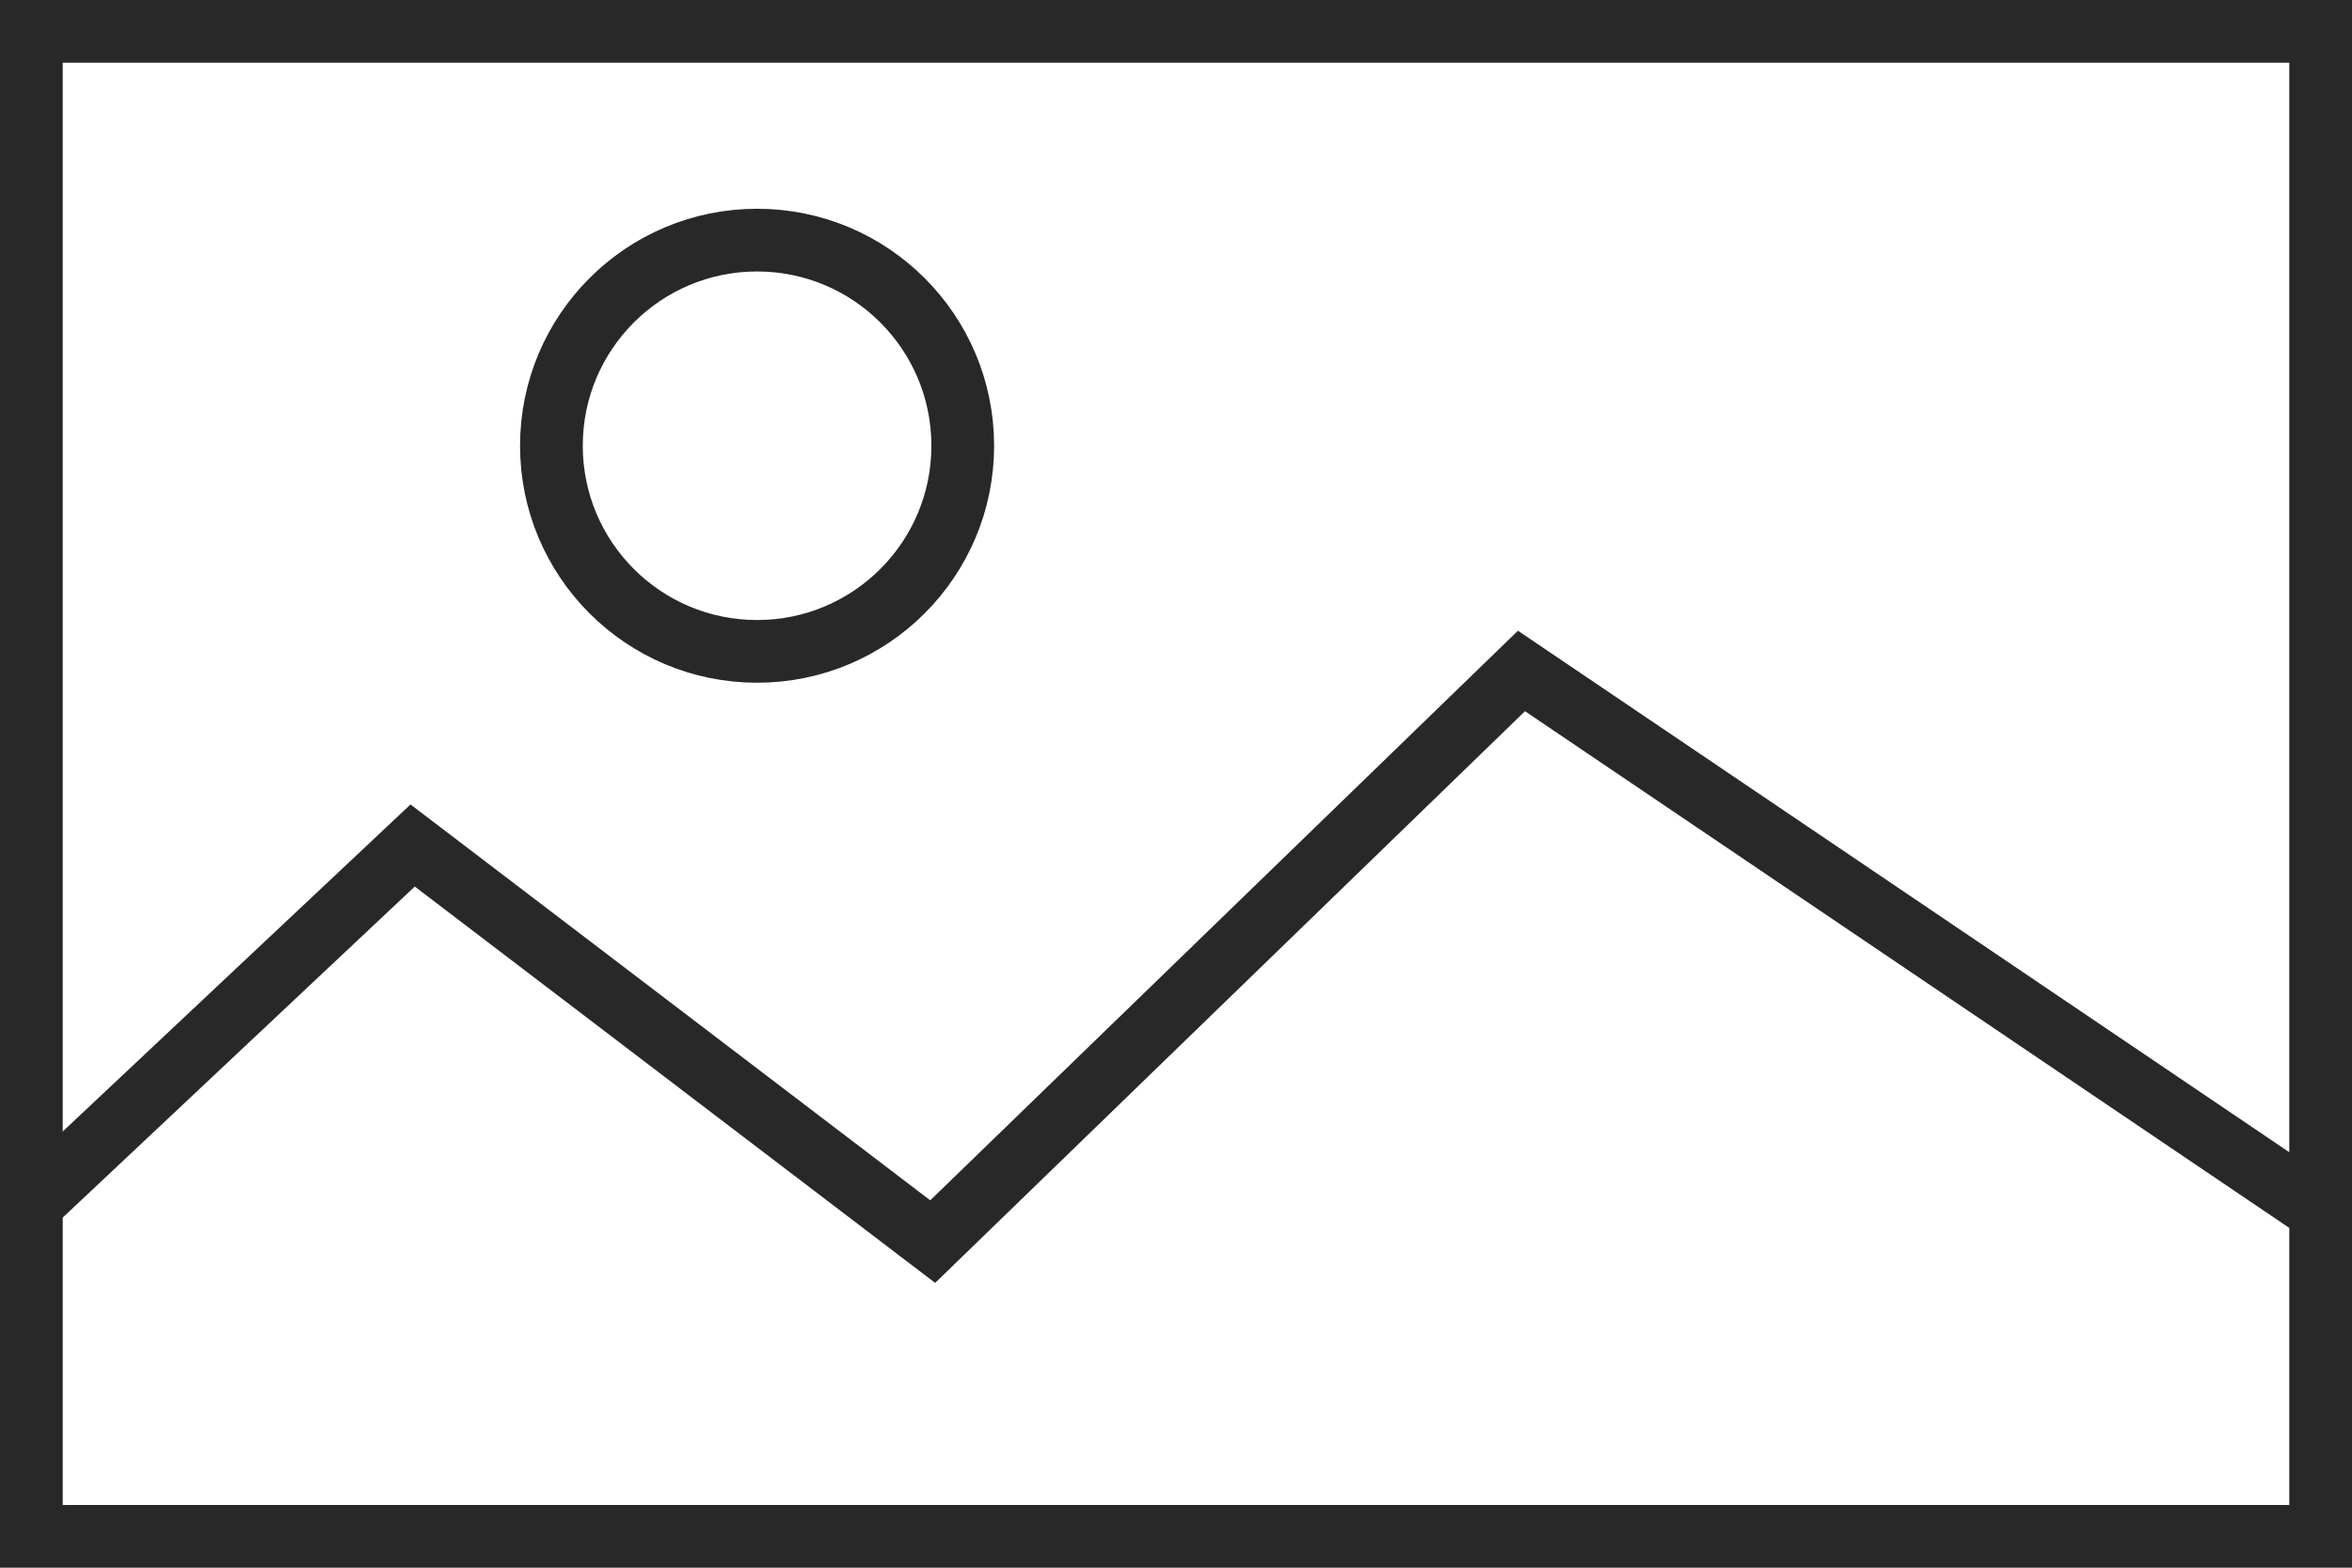
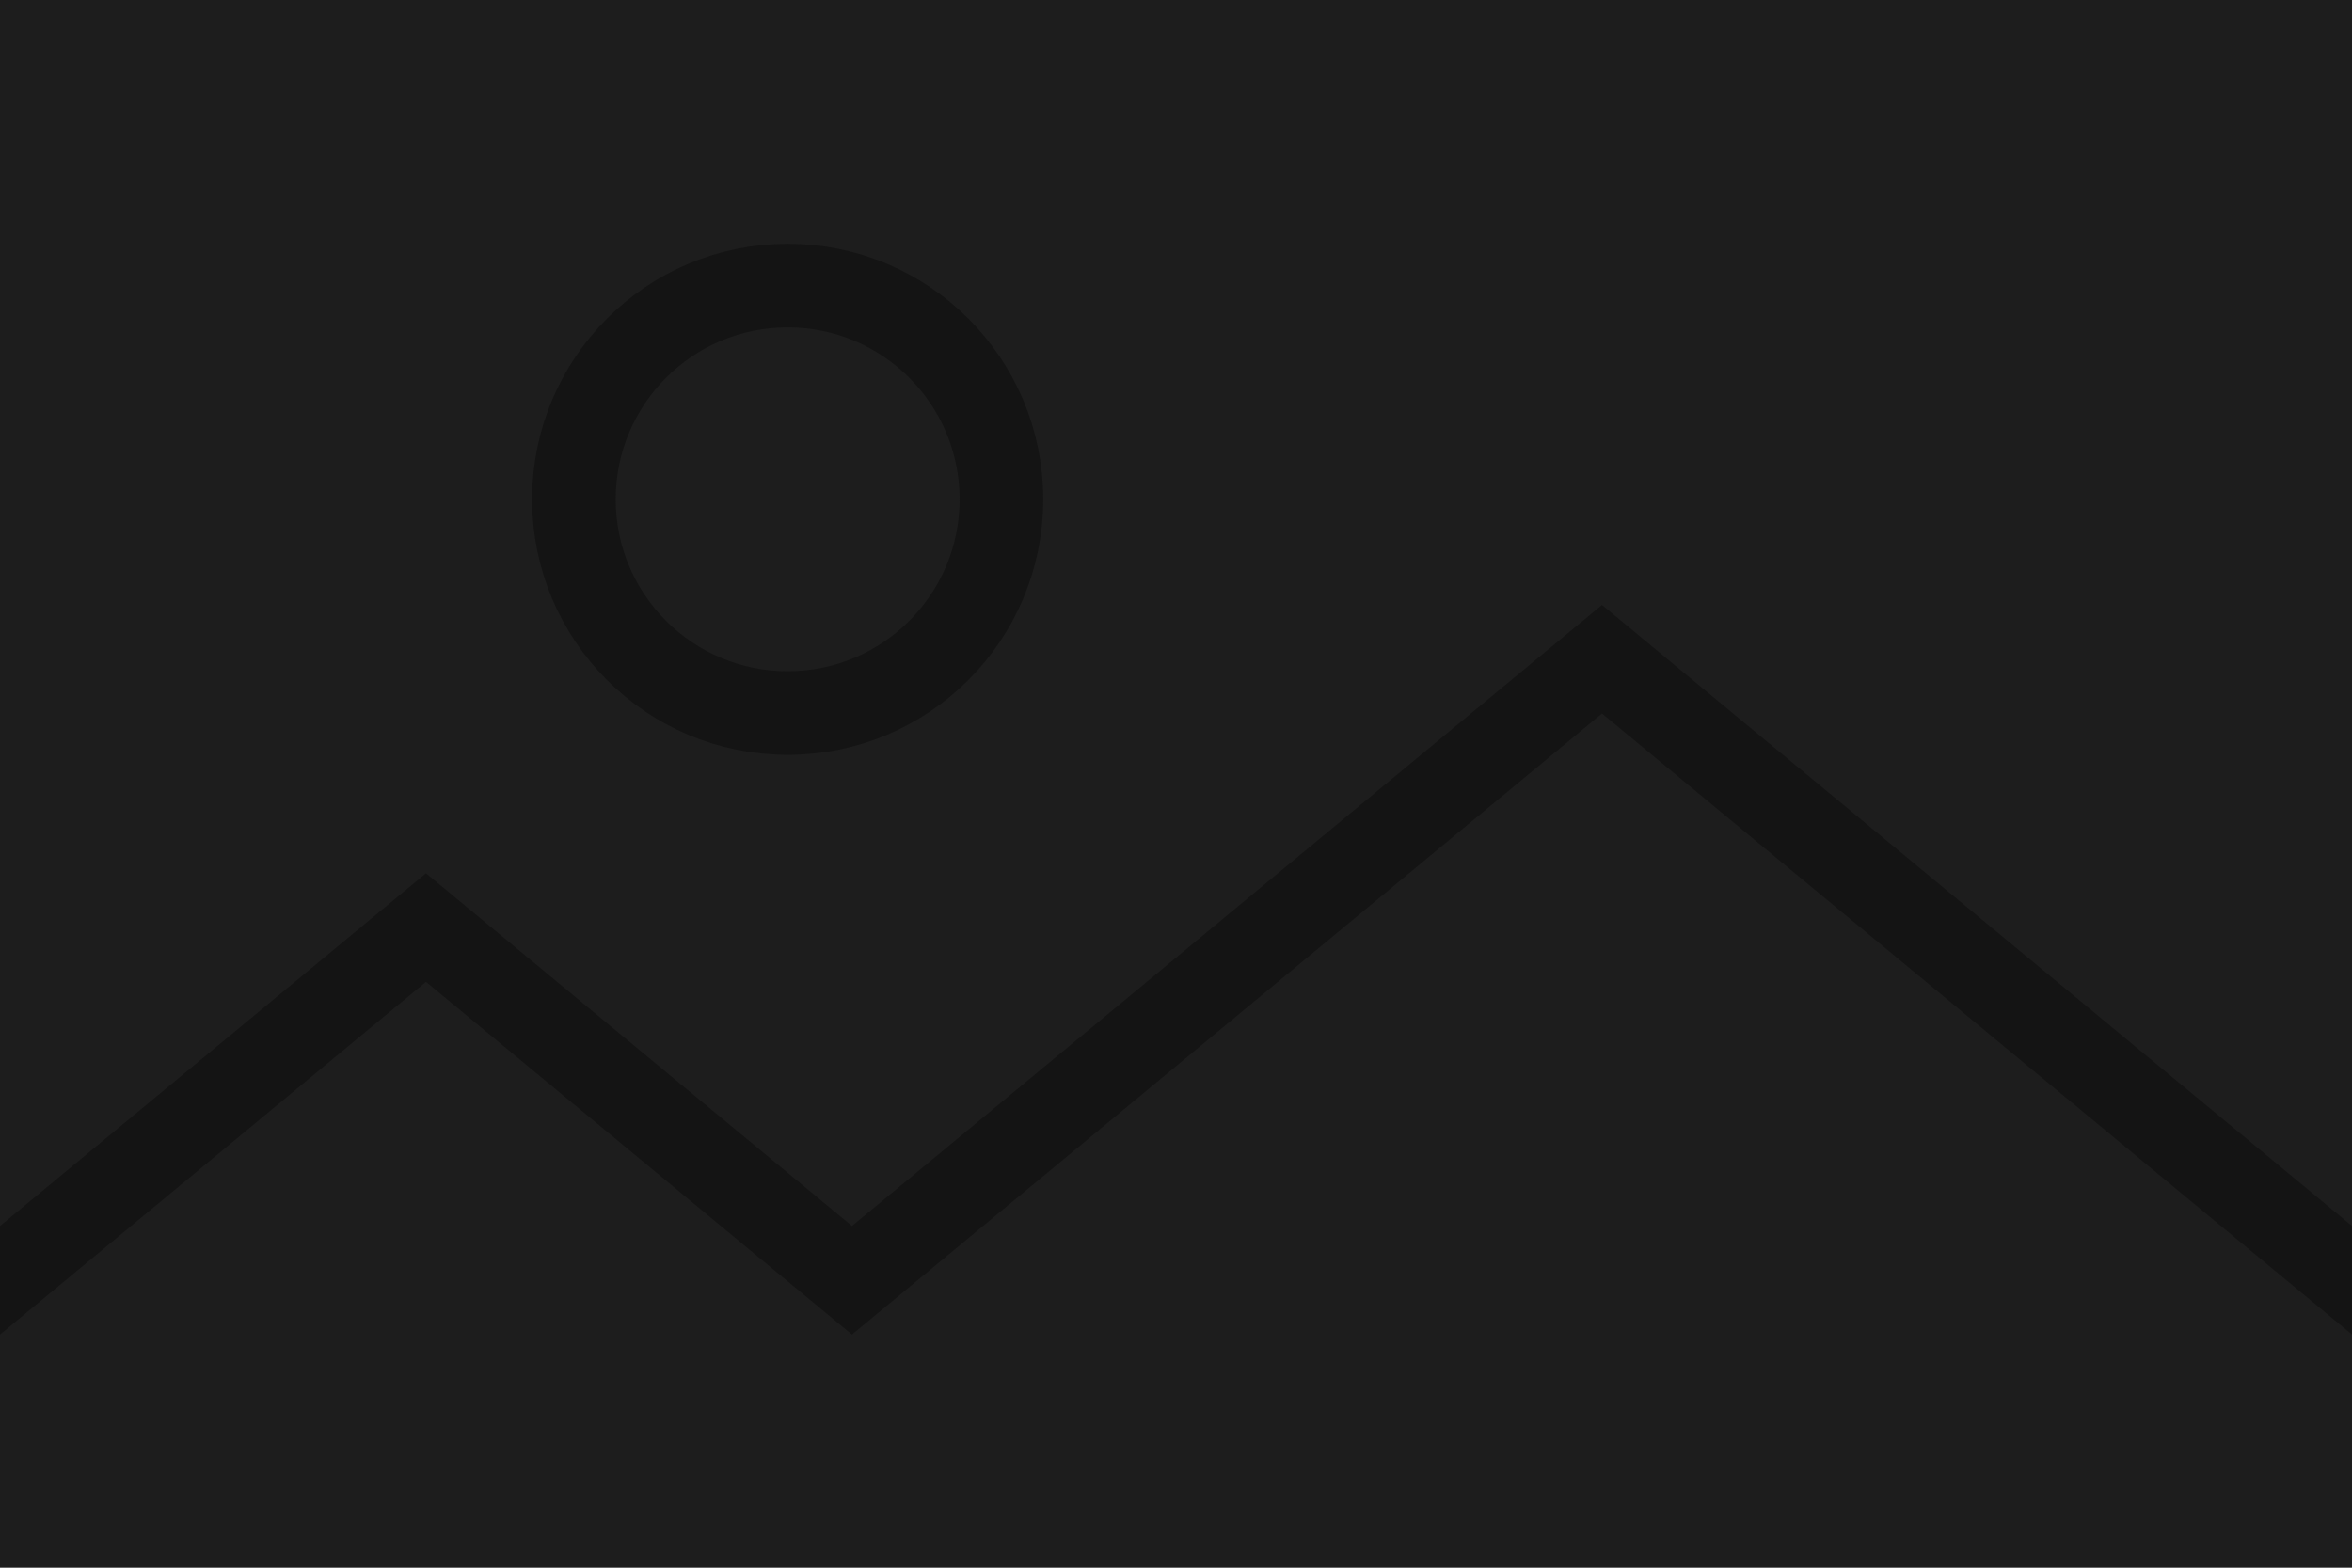
- <svg xmlns="http://www.w3.org/2000/svg" version="1.1" x="0px" y="0px" viewBox="0 0 900 600" style="enable-background:new 0 0 900 600;" xml:space="preserve">
+ <svg xmlns="http://www.w3.org/2000/svg" version="1.1" id="Layer_1" x="0px" y="0px" viewBox="0 0 900 600" style="enable-background:new 0 0 900 600;" xml:space="preserve">
  <style type="text/css">
- 	.st0{display:none;}
- 	.st1{display:inline;fill:#181818;}
- 	.st2{display:inline;fill:#282828;}
- 	.st3{fill:#282828;}
- 	.st4{fill:none;stroke:#282828;stroke-width:24;stroke-miterlimit:10;}
+ 	.st0{fill:#1D1D1D;}
+ 	.st1{fill:none;stroke:#141414;stroke-width:32;stroke-linecap:square;stroke-miterlimit:10;}
</style>
-   <g id="layer" class="st0">
-     <rect id="rect183" class="st1" width="900" height="600" />
-     <path class="st2" d="M0,472.1l157.9-148.5l199,151.6l225.3-218.4L900,471.7V600H0V472.1z M279.6,85.5c39,0,70.7,31.7,70.7,70.7   s-31.7,70.7-70.7,70.7s-70.7-31.7-70.7-70.7S240.6,85.5,279.6,85.5L279.6,85.5z" />
-   </g>
-   <g id="Layer_2">
-     <g>
-       <path class="st3" d="M876,24v552H24V24H876 M900,0H0v600h900V0L900,0z" />
-     </g>
-     <polyline class="st4" points="0,472.1 157.9,323.6 356.9,475.2 582.2,256.8 900,471.7  " />
-     <circle class="st4" cx="289.7" cy="170.6" r="78.7" />
-   </g>
+   <rect class="st0" width="900" height="600" />
+   <circle class="st1" cx="301.4" cy="191.1" r="81.8" />
+   <path class="st1" d="M0,490l163-135l163,135l287-237.7L900,490" />
</svg>
